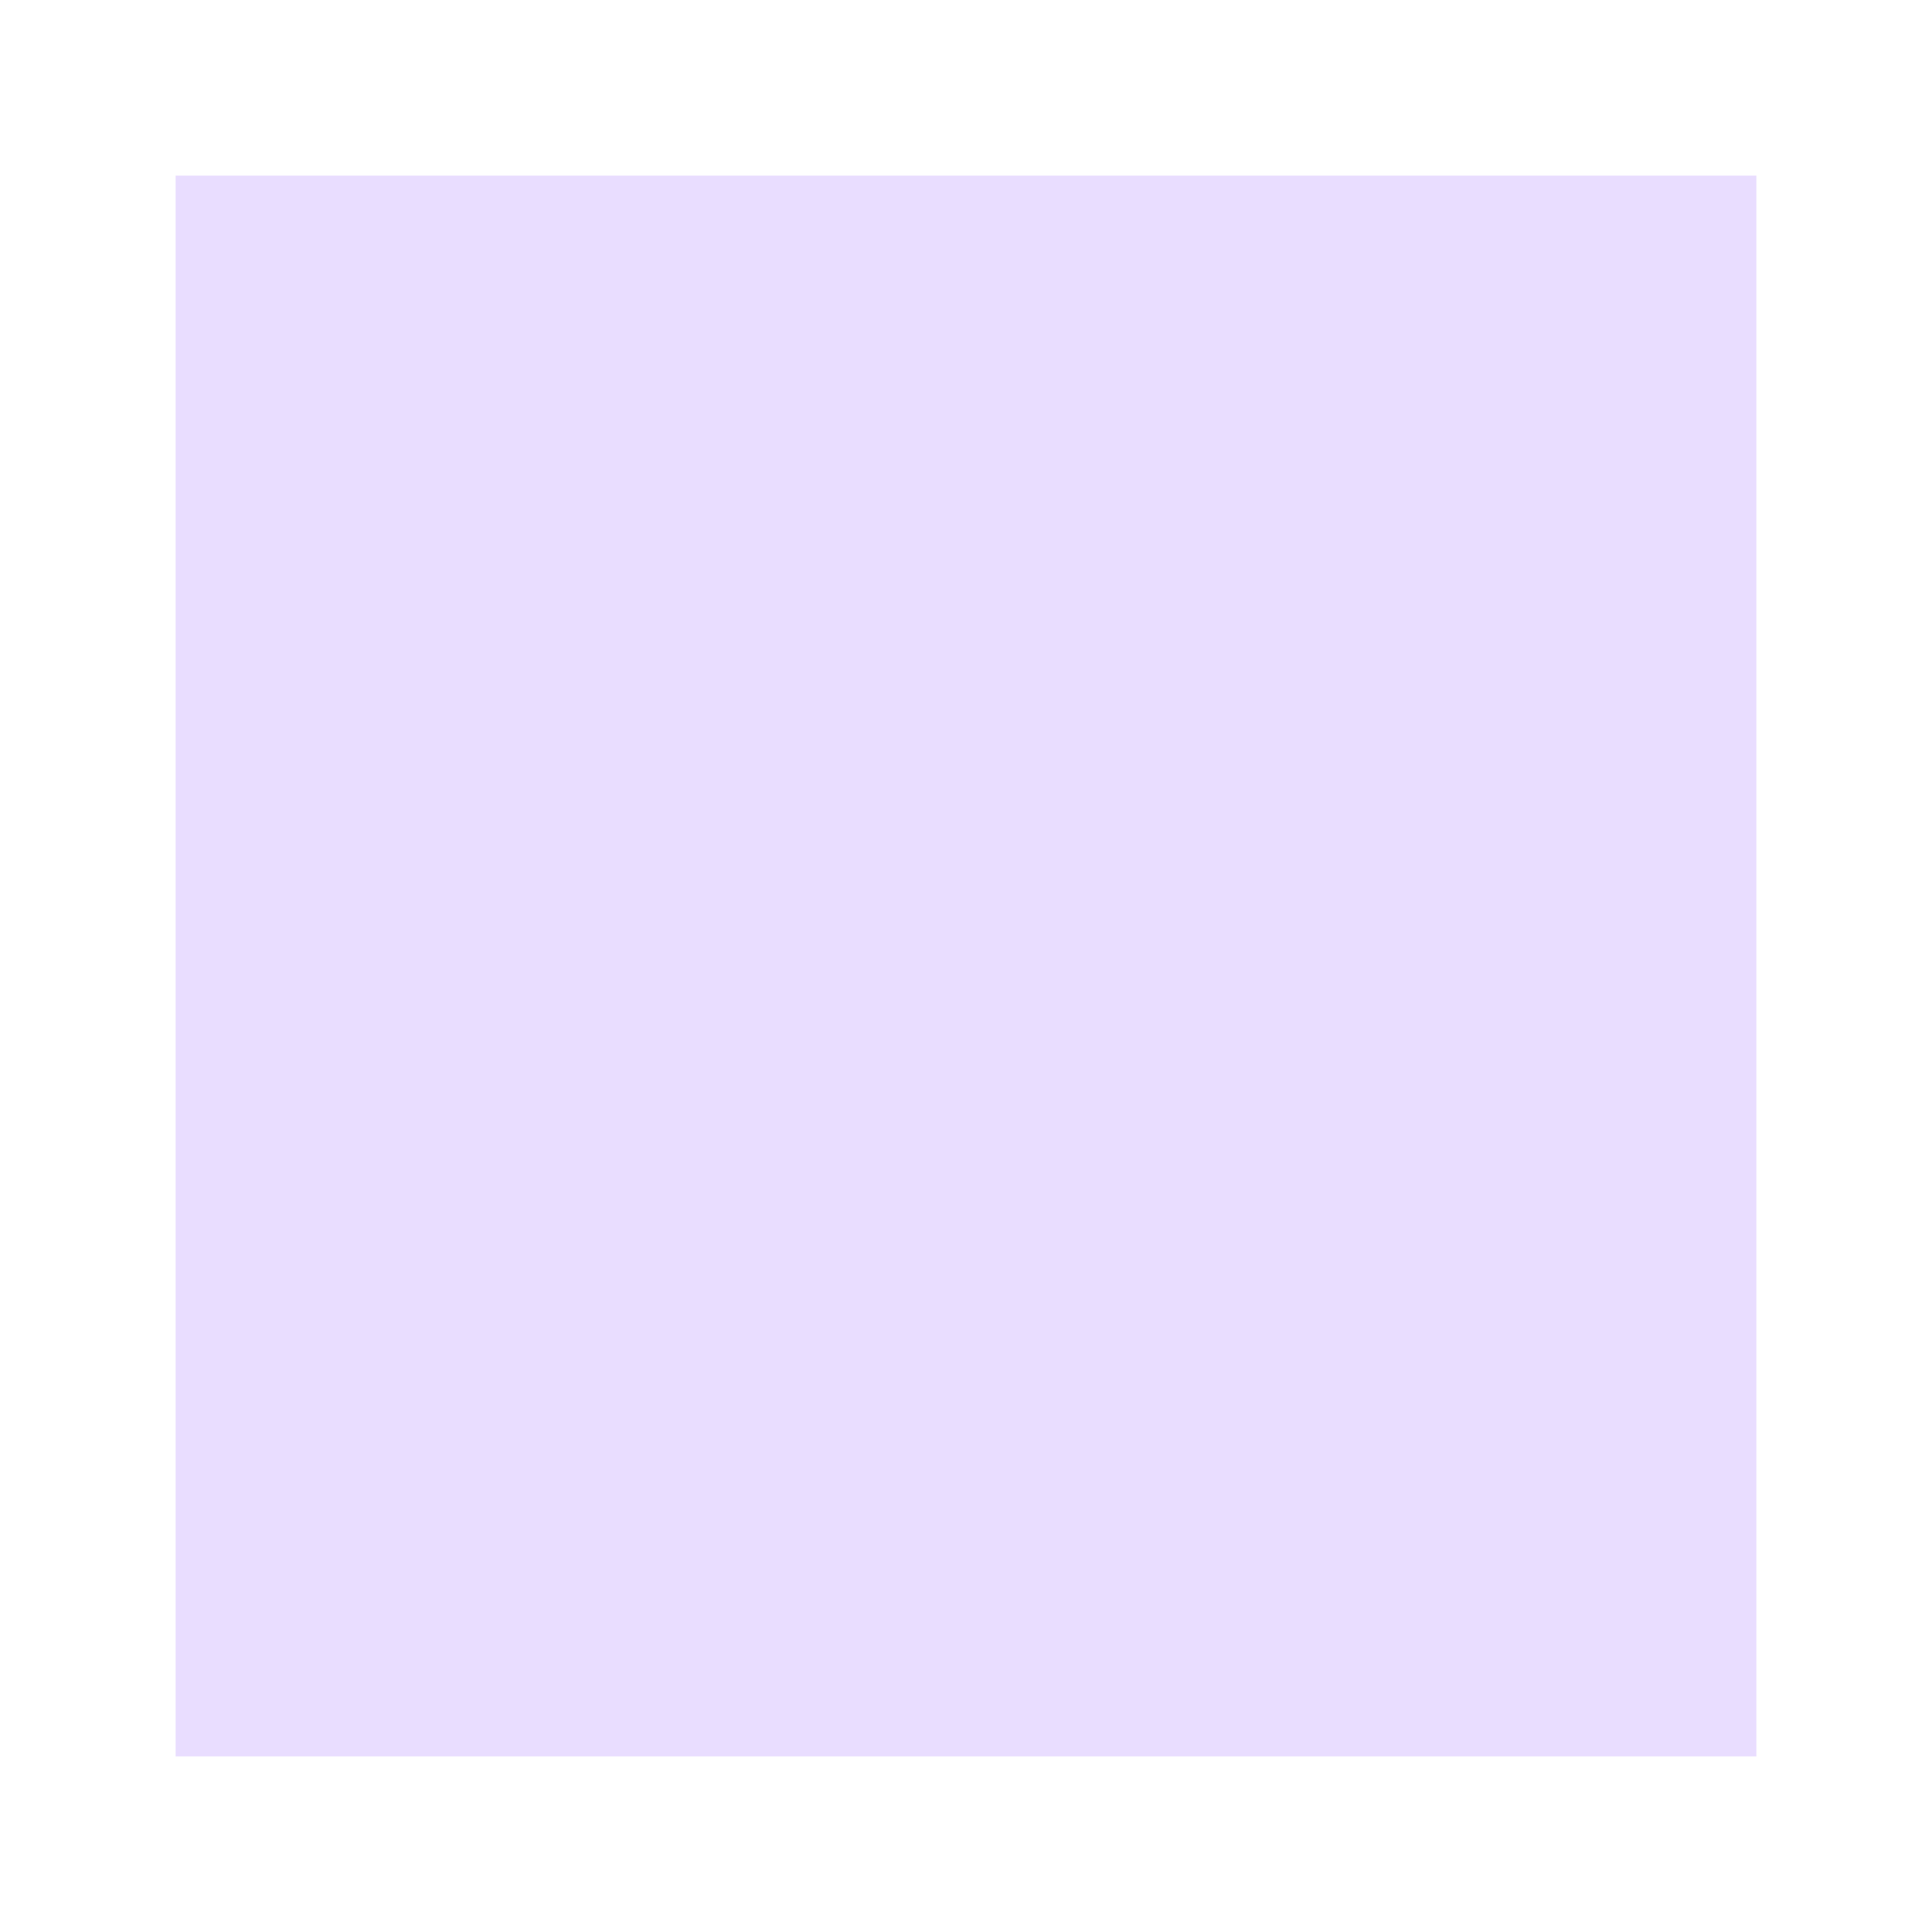
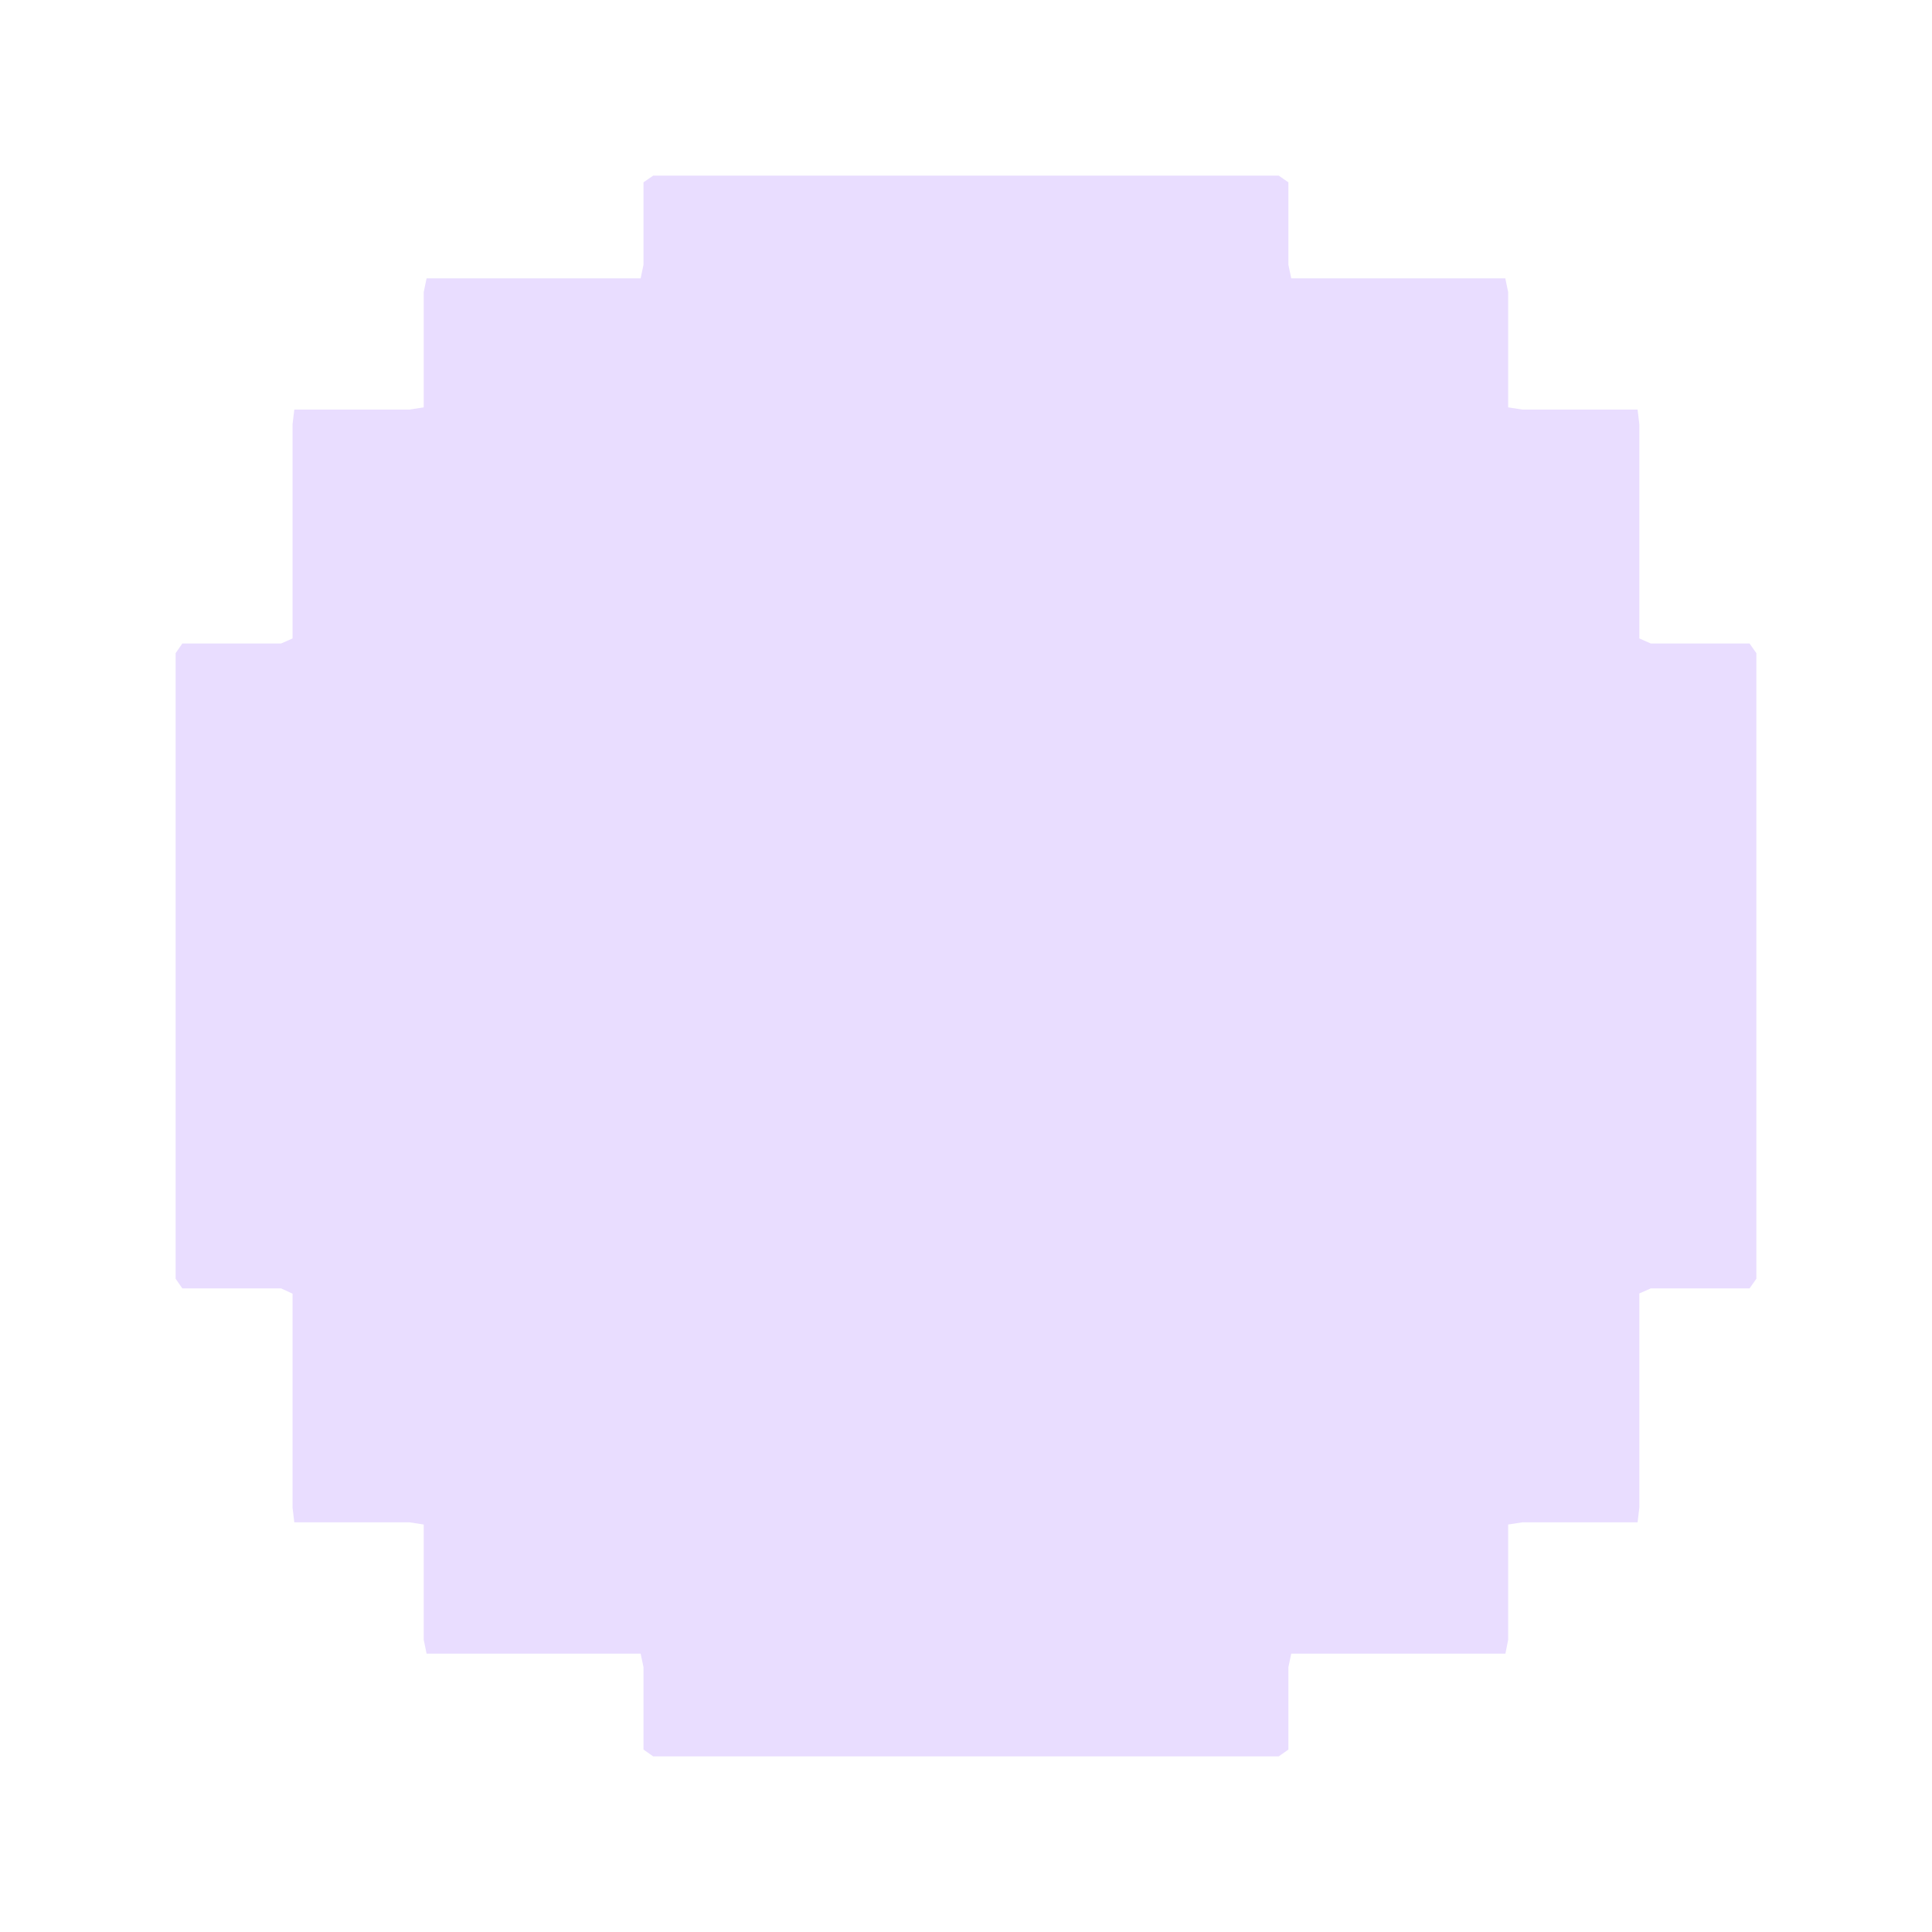
<svg xmlns="http://www.w3.org/2000/svg" width="176" height="176" viewBox="0 0 176 176" text-rendering="geometricPrecision" font-family="sans-serif">
  <g transform="translate(0, 0)">
    <g id="Root">
      <g id="ReusableComposeNode">
-         <rect x="16" y="16" width="144" height="144" fill="#E9DDFF" />
+         <path d="M88,16 L89.49,16 L90.99,16 L92.49,16 L94.0,16 L95.5,16 L97,16 L98.49,16 L99.99,16 L101.49,16 L103.0,16 L104.5,16 L106,16 L107.49,16 L108.99,16 L110.49,16 L112.0,16 L113.5,16 L115,16 L116.49,16 L117.37,16.61 L117.37,18.11 L117.37,19.62 L117.37,21.12 L117.37,22.62 L117.37,24.12 L117.63,25.36 L119.13,25.36 L120.64,25.36 L122.14,25.36 L123.64,25.36 L125.13,25.36 L126.63,25.36 L128.13,25.36 L129.64,25.36 L131.14,25.36 L132.64,25.36 L134.13,25.36 L135.63,25.36 L137.13,25.36 L137.39,26.61 L137.39,28.11 L137.39,29.6 L137.39,31.1 L137.39,32.6 L137.39,34.1 L137.39,35.61 L137.39,37.11 L138.68,37.31 L140.18,37.31 L141.68,37.31 L143.18,37.31 L144.69,37.31 L146.19,37.31 L147.68,37.31 L149.18,37.31 L149.34,38.65 L149.34,40.14 L149.34,41.66 L149.34,43.15 L149.34,44.65 L149.34,46.15 L149.34,47.65 L149.34,49.14 L149.34,50.66 L149.34,52.15 L149.34,53.65 L149.34,55.15 L149.34,56.65 L149.34,58.16 L150.38,58.62 L151.87,58.62 L153.37,58.62 L154.87,58.62 L156.37,58.62 L157.86,58.62 L159.38,58.62 L160,59.5 L160,61 L160,62.49 L160,63.99 L160,65.49 L160,67.0 L160,68.5 L160,70 L160,71.49 L160,72.99 L160,74.49 L160,76.0 L160,77.5 L160,79 L160,80.49 L160,81.99 L160,83.49 L160,85.0 L160,86.5 L160,88 L160,89.49 L160,90.99 L160,92.49 L160,94.0 L160,95.5 L160,97 L160,98.49 L160,99.99 L160,101.49 L160,103.0 L160,104.5 L160,106 L160,107.49 L160,108.99 L160,110.49 L160,112.0 L160,113.5 L160,115 L160,116.49 L159.38,117.37 L157.88,117.37 L156.37,117.37 L154.87,117.37 L153.37,117.37 L151.87,117.37 L150.38,117.37 L149.34,117.83 L149.34,119.34 L149.34,120.84 L149.34,122.34 L149.34,123.84 L149.34,125.33 L149.34,126.83 L149.34,128.34 L149.34,129.84 L149.34,131.34 L149.34,132.84 L149.34,134.33 L149.34,135.83 L149.34,137.34 L149.18,138.68 L147.68,138.68 L146.19,138.68 L144.69,138.68 L143.19,138.68 L141.68,138.68 L140.18,138.68 L138.68,138.68 L137.39,138.88 L137.39,140.38 L137.39,141.88 L137.39,143.39 L137.39,144.89 L137.39,146.39 L137.39,147.88 L137.39,149.38 L137.14,150.64 L135.63,150.64 L134.13,150.64 L132.64,150.64 L131.14,150.64 L129.64,150.64 L128.14,150.64 L126.63,150.64 L125.13,150.64 L123.64,150.64 L122.14,150.64 L120.64,150.64 L119.14,150.64 L117.63,150.64 L117.37,151.87 L117.37,153.37 L117.37,154.87 L117.37,156.37 L117.37,157.86 L117.37,159.38 L116.49,160 L115,160 L113.5,160 L112.0,160 L110.5,160 L108.99,160 L107.49,160 L106,160 L104.5,160 L103.0,160 L101.5,160 L99.99,160 L98.49,160 L97,160 L95.5,160 L94.0,160 L92.5,160 L90.99,160 L89.49,160 L88,160 L86.5,160 L85.0,160 L83.5,160 L81.99,160 L80.49,160 L79,160 L77.5,160 L76.0,160 L74.5,160 L72.99,160 L71.49,160 L70,160 L68.5,160 L67.0,160 L65.5,160 L63.99,160 L62.49,160 L61,160 L59.5,160 L58.62,159.38 L58.62,157.88 L58.62,156.37 L58.62,154.87 L58.62,153.37 L58.62,151.87 L58.36,150.64 L56.86,150.64 L55.35,150.64 L53.85,150.64 L52.36,150.64 L50.86,150.64 L49.36,150.64 L47.86,150.64 L46.35,150.64 L44.85,150.64 L43.36,150.64 L41.86,150.64 L40.36,150.64 L38.86,150.64 L38.6,149.38 L38.6,147.88 L38.6,146.39 L38.6,144.89 L38.6,143.39 L38.6,141.89 L38.6,140.38 L38.6,138.88 L37.31,138.68 L35.81,138.68 L34.31,138.68 L32.81,138.68 L31.3,138.68 L29.8,138.68 L28.31,138.68 L26.81,138.68 L26.65,137.34 L26.65,135.85 L26.65,134.33 L26.65,132.84 L26.65,131.34 L26.65,129.84 L26.65,128.34 L26.65,126.85 L26.65,125.33 L26.65,123.84 L26.65,122.34 L26.65,120.84 L26.65,119.34 L26.65,117.85 L25.61,117.37 L24.12,117.37 L22.62,117.37 L21.12,117.37 L19.62,117.37 L18.13,117.37 L16.61,117.37 L16,116.49 L16,115 L16,113.5 L16,112.0 L16,110.5 L16,108.99 L16,107.49 L16,106 L16,104.5 L16,103.0 L16,101.5 L16,99.99 L16,98.49 L16,97 L16,95.5 L16,94.0 L16,92.5 L16,90.99 L16,89.49 L16,88 L16,86.5 L16,85.0 L16,83.5 L16,81.99 L16,80.49 L16,79 L16,77.5 L16,76.0 L16,74.5 L16,72.99 L16,71.49 L16,70 L16,68.5 L16,67.0 L16,65.5 L16,63.99 L16,62.49 L16,61 L16,59.5 L16.61,58.62 L18.11,58.62 L19.62,58.62 L21.12,58.62 L22.62,58.62 L24.12,58.62 L25.61,58.62 L26.65,58.16 L26.65,56.65 L26.65,55.15 L26.65,53.65 L26.65,52.15 L26.65,50.66 L26.65,49.16 L26.65,47.65 L26.65,46.15 L26.65,44.65 L26.65,43.15 L26.65,41.66 L26.65,40.16 L26.65,38.65 L26.81,37.31 L28.31,37.31 L29.8,37.31 L31.3,37.31 L32.81,37.31 L34.31,37.31 L35.81,37.31 L37.31,37.31 L38.6,37.11 L38.6,35.61 L38.6,34.1 L38.6,32.6 L38.6,31.1 L38.6,29.6 L38.6,28.11 L38.6,26.61 L38.86,25.36 L40.36,25.36 L41.86,25.36 L43.36,25.36 L44.85,25.36 L46.35,25.36 L47.86,25.36 L49.36,25.36 L50.86,25.36 L52.36,25.36 L53.85,25.36 L55.35,25.36 L56.86,25.36 L58.36,25.36 L58.62,24.12 L58.62,22.62 L58.62,21.12 L58.62,19.62 L58.62,18.11 L58.62,16.61 L59.5,16 L61,16 L62.49,16 L63.99,16 L65.5,16 L67.0,16 L68.5,16 L70,16 L71.49,16 L72.99,16 L74.5,16 L76.0,16 L77.5,16 L79,16 L80.49,16 L81.99,16 L83.5,16 L85.0,16 L86.5,16 Z" fill="#E9DDFF" />
      </g>
    </g>
  </g>
</svg>
